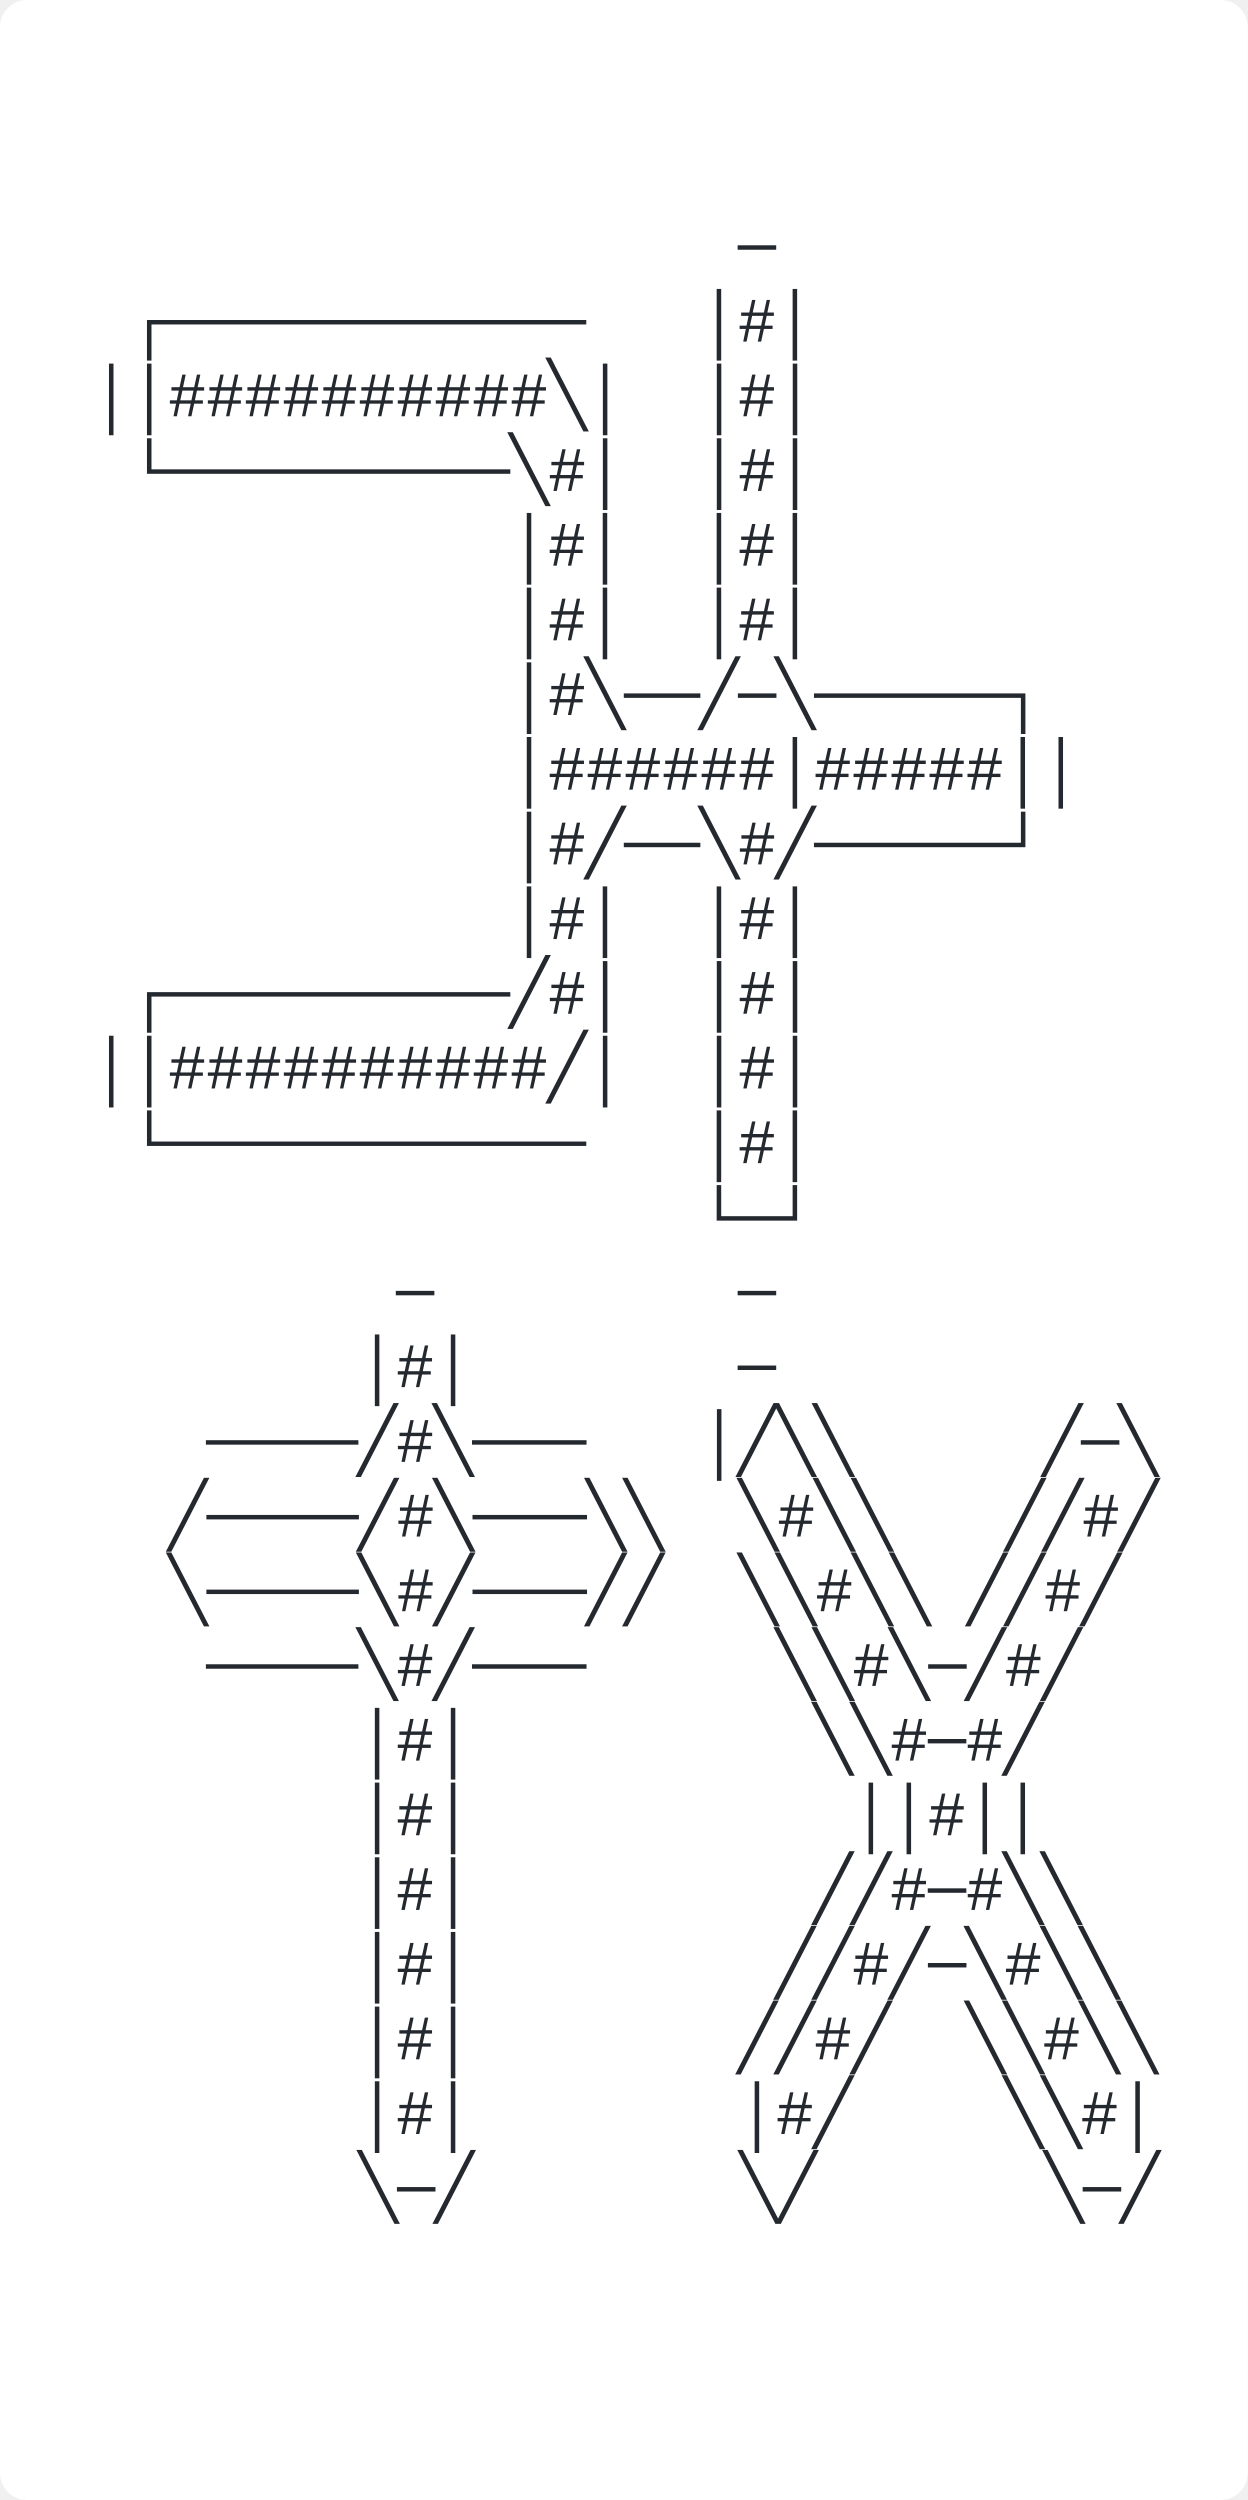
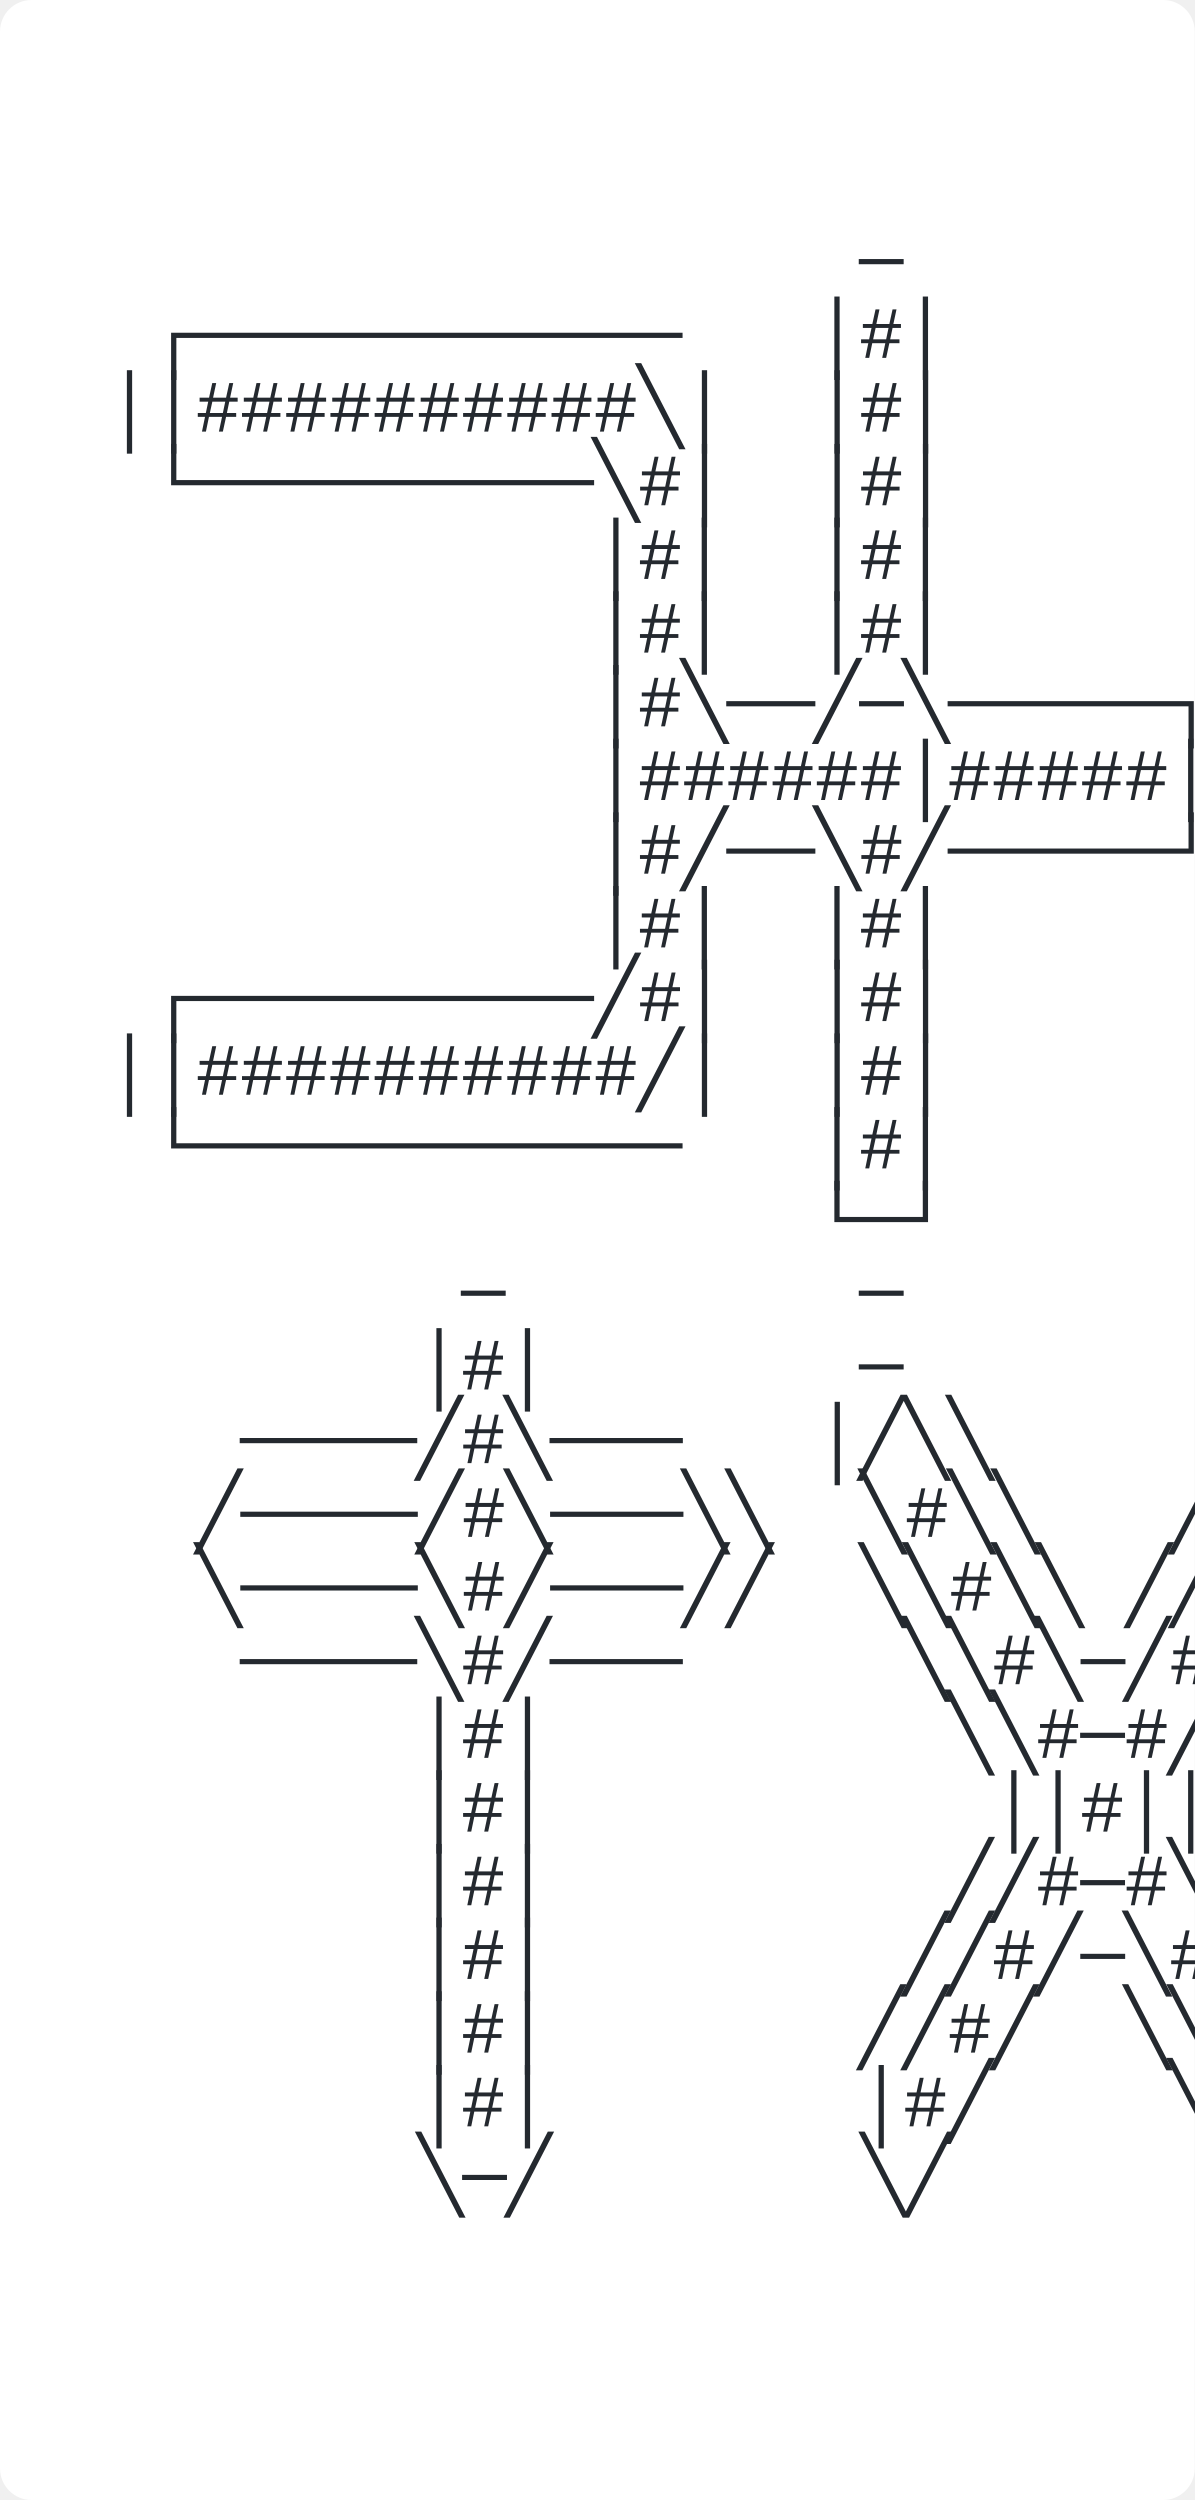
- <svg xmlns="http://www.w3.org/2000/svg" width="276" height="553" viewBox="0 0 276 553" role="img" aria-labelledby="ascii-art-title">
+ <svg xmlns="http://www.w3.org/2000/svg" width="227" height="475" viewBox="0 0 227 475" role="img" aria-labelledby="ascii-art-title">
  <rect width="100%" height="100%" rx="6" fill="#ffffff" />
-   <text xml:space="preserve" fill="#24292f" font-family="ui-monospace, SFMono-Regular, Menlo, Monaco, Consolas, 'Liberation Mono', 'Courier New', monospace" font-size="14" font-weight="400">
-     <tspan x="12" y="26.00"> </tspan>
-     <tspan x="12" y="42.52"> </tspan>
-     <tspan x="12" y="59.04">                  ─</tspan>
-     <tspan x="12" y="75.56">  ┌───────────   │#│</tspan>
-     <tspan x="12" y="92.08"> ││##########╲│  │#│</tspan>
-     <tspan x="12" y="108.60">  └─────────╲#│  │#│</tspan>
-     <tspan x="12" y="125.12">            │#│  │#│</tspan>
-     <tspan x="12" y="141.64">            │#│  │#│</tspan>
-     <tspan x="12" y="158.16">            │#╲──╱─╲─────┐</tspan>
-     <tspan x="12" y="174.68">            │######│#####││</tspan>
-     <tspan x="12" y="191.20">            │#╱──╲#╱─────┘</tspan>
-     <tspan x="12" y="207.72">            │#│  │#│</tspan>
-     <tspan x="12" y="224.24">  ┌─────────╱#│  │#│</tspan>
-     <tspan x="12" y="240.76"> ││##########╱│  │#│</tspan>
-     <tspan x="12" y="257.28">  └───────────   │#│</tspan>
-     <tspan x="12" y="273.80">                 └─┘</tspan>
-     <tspan x="12" y="290.32">         ─        ─</tspan>
-     <tspan x="12" y="306.84">        │#│       ─</tspan>
-     <tspan x="12" y="323.36">    ────╱#╲───   │╱╲╲     ╱─╲</tspan>
-     <tspan x="12" y="339.88">   ╱────╱#╲───╲╲  ╲#╲╲   ╱╱#╱</tspan>
-     <tspan x="12" y="356.40">   ╲────╲#╱───╱╱  ╲╲#╲╲ ╱╱#╱</tspan>
-     <tspan x="12" y="372.92">    ────╲#╱───     ╲╲#╲─╱#╱</tspan>
-     <tspan x="12" y="389.44">        │#│         ╲╲#─#╱</tspan>
-     <tspan x="12" y="405.96">        │#│          ││#││</tspan>
-     <tspan x="12" y="422.48">        │#│         ╱╱#─#╲╲</tspan>
-     <tspan x="12" y="439.00">        │#│        ╱╱#╱─╲#╲╲</tspan>
-     <tspan x="12" y="455.52">        │#│       ╱╱#╱  ╲╲#╲╲</tspan>
-     <tspan x="12" y="472.04">        │#│       │#╱    ╲╲#│</tspan>
-     <tspan x="12" y="488.56">        ╲─╱       ╲╱      ╲─╱</tspan>
-     <tspan x="12" y="505.08"> </tspan>
-     <tspan x="12" y="521.60"> </tspan>
-     <tspan x="12" y="538.12"> </tspan>
+   <text xml:space="preserve" fill="#24292f" font-family="ui-monospace, SFMono-Regular, Menlo, Monaco, Consolas, 'Liberation Mono', 'Courier New', 'Apple Symbols', 'Segoe UI Symbol', monospace" font-size="14" font-weight="400">
+     <tspan x="12" y="26.00" textLength="7.00" lengthAdjust="spacing"> </tspan>
+     <tspan x="12" y="40.00" textLength="7.00" lengthAdjust="spacing"> </tspan>
+     <tspan x="12" y="54.00" textLength="133.00" lengthAdjust="spacing">                  ─</tspan>
+     <tspan x="12" y="68.00" textLength="140.00" lengthAdjust="spacing">  ┌───────────   │#│</tspan>
+     <tspan x="12" y="82.00" textLength="140.00" lengthAdjust="spacing"> ││##########╲│  │#│</tspan>
+     <tspan x="12" y="96.00" textLength="140.00" lengthAdjust="spacing">  └─────────╲#│  │#│</tspan>
+     <tspan x="12" y="110.00" textLength="140.00" lengthAdjust="spacing">            │#│  │#│</tspan>
+     <tspan x="12" y="124.00" textLength="140.00" lengthAdjust="spacing">            │#│  │#│</tspan>
+     <tspan x="12" y="138.00" textLength="182.00" lengthAdjust="spacing">            │#╲──╱─╲─────┐</tspan>
+     <tspan x="12" y="152.00" textLength="189.00" lengthAdjust="spacing">            │######│#####││</tspan>
+     <tspan x="12" y="166.00" textLength="182.00" lengthAdjust="spacing">            │#╱──╲#╱─────┘</tspan>
+     <tspan x="12" y="180.00" textLength="140.00" lengthAdjust="spacing">            │#│  │#│</tspan>
+     <tspan x="12" y="194.00" textLength="140.00" lengthAdjust="spacing">  ┌─────────╱#│  │#│</tspan>
+     <tspan x="12" y="208.00" textLength="140.00" lengthAdjust="spacing"> ││##########╱│  │#│</tspan>
+     <tspan x="12" y="222.00" textLength="140.00" lengthAdjust="spacing">  └───────────   │#│</tspan>
+     <tspan x="12" y="236.00" textLength="140.00" lengthAdjust="spacing">                 └─┘</tspan>
+     <tspan x="12" y="250.00" textLength="133.00" lengthAdjust="spacing">         ─        ─</tspan>
+     <tspan x="12" y="264.00" textLength="133.00" lengthAdjust="spacing">        │#│       ─</tspan>
+     <tspan x="12" y="278.00" textLength="203.00" lengthAdjust="spacing">    ────╱#╲───   │╱╲╲     ╱─╲</tspan>
+     <tspan x="12" y="292.00" textLength="203.00" lengthAdjust="spacing">   ╱────╱#╲───╲╲  ╲#╲╲   ╱╱#╱</tspan>
+     <tspan x="12" y="306.00" textLength="196.00" lengthAdjust="spacing">   ╲────╲#╱───╱╱  ╲╲#╲╲ ╱╱#╱</tspan>
+     <tspan x="12" y="320.00" textLength="189.00" lengthAdjust="spacing">    ────╲#╱───     ╲╲#╲─╱#╱</tspan>
+     <tspan x="12" y="334.00" textLength="182.00" lengthAdjust="spacing">        │#│         ╲╲#─#╱</tspan>
+     <tspan x="12" y="348.00" textLength="182.00" lengthAdjust="spacing">        │#│          ││#││</tspan>
+     <tspan x="12" y="362.00" textLength="189.00" lengthAdjust="spacing">        │#│         ╱╱#─#╲╲</tspan>
+     <tspan x="12" y="376.00" textLength="196.00" lengthAdjust="spacing">        │#│        ╱╱#╱─╲#╲╲</tspan>
+     <tspan x="12" y="390.00" textLength="203.00" lengthAdjust="spacing">        │#│       ╱╱#╱  ╲╲#╲╲</tspan>
+     <tspan x="12" y="404.00" textLength="203.00" lengthAdjust="spacing">        │#│       │#╱    ╲╲#│</tspan>
+     <tspan x="12" y="418.00" textLength="203.00" lengthAdjust="spacing">        ╲─╱       ╲╱      ╲─╱</tspan>
+     <tspan x="12" y="432.00" textLength="7.00" lengthAdjust="spacing"> </tspan>
+     <tspan x="12" y="446.00" textLength="7.00" lengthAdjust="spacing"> </tspan>
+     <tspan x="12" y="460.00" textLength="7.00" lengthAdjust="spacing"> </tspan>
  </text>
</svg>
